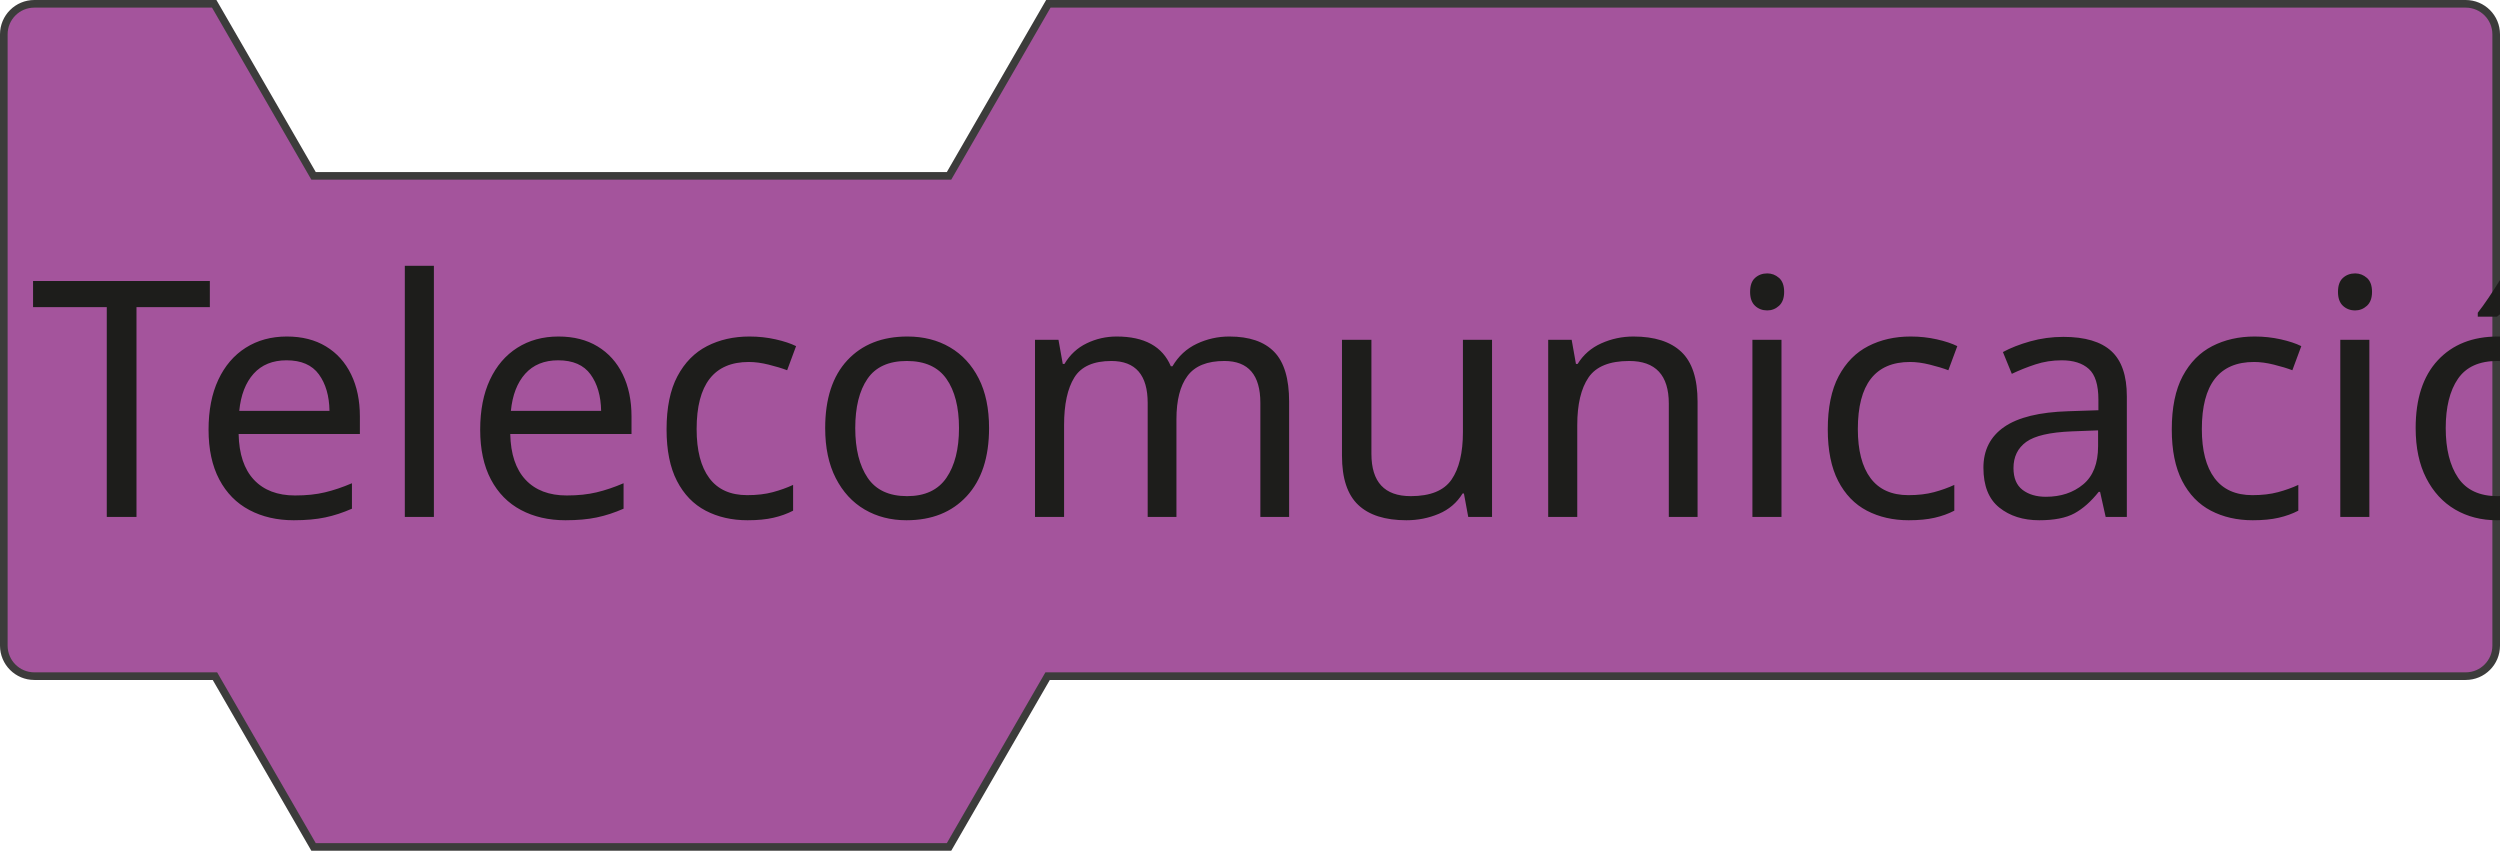
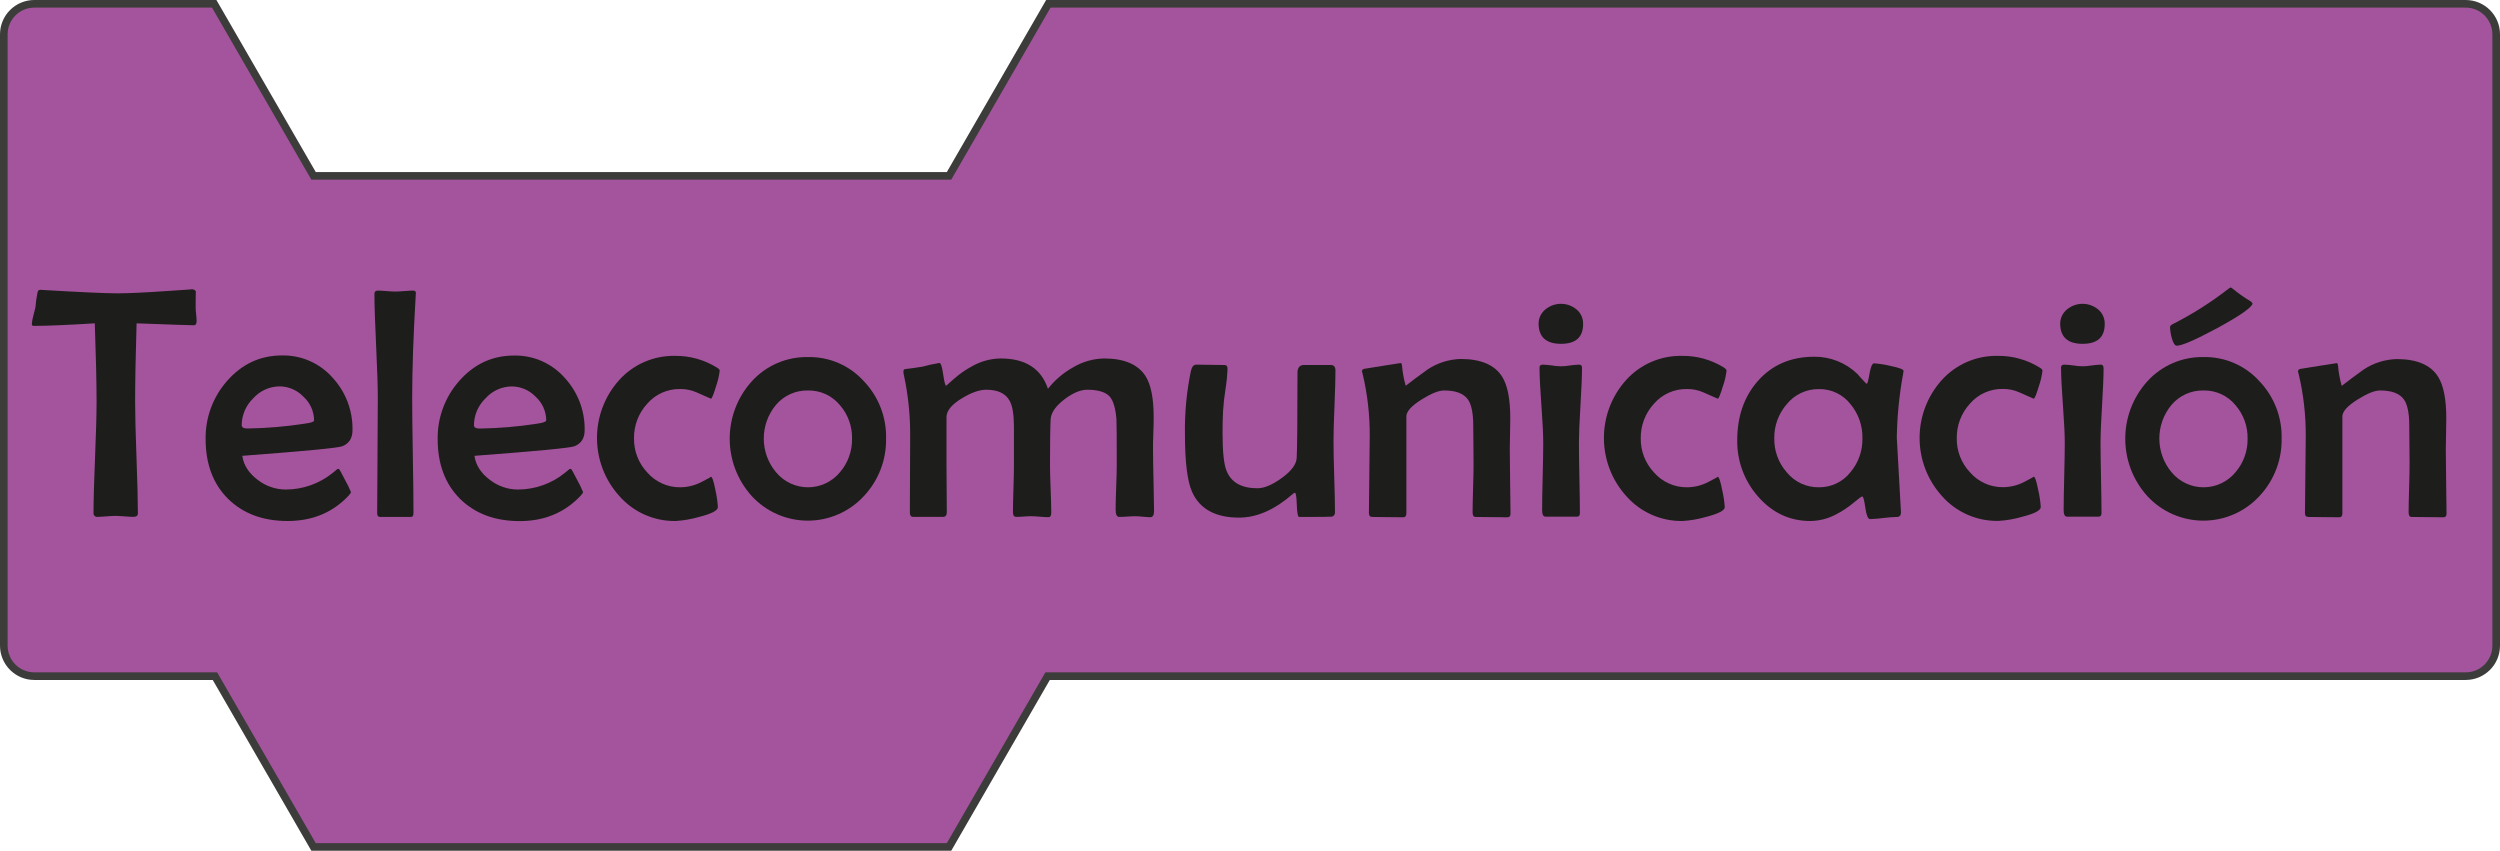
<svg xmlns="http://www.w3.org/2000/svg" viewBox="0 0 983.5 334.68">
  <defs>
-     <style>.cls-1{fill:#a4549c;stroke:#3c3c3b;stroke-miterlimit:10;stroke-width:3px;}.cls-2{font-size:130px;fill:#1d1d1b;font-family:BerlinSansFB-Reg, Berlin Sans FB;}</style>
+     <style>.cls-1{fill:#a4549c;stroke:#3c3c3b;stroke-miterlimit:10;stroke-width:3px;}.cls-2{fill:#1d1d1b;}</style>
  </defs>
  <g id="Layer_2" data-name="Layer 2">
-     <g id="Telecomunicacion">
+     <g id="Bloques_simples" data-name="Bloques simples">
      <path class="cls-1" d="M970,1.5H412.42L373.35,69.18h-250L84.27,1.5H13.5a12,12,0,0,0-12,12V254a12,12,0,0,0,12,12H84.56l38.79,67.18h250L412.13,266H970a12,12,0,0,0,12-12V13.5A12,12,0,0,0,970,1.5Z" />
-     </g>
-     <g id="Text">
-       <text class="cls-2" transform="translate(11.71 203.37)">Telecomunicación</text>
+       <path class="cls-2" d="M77.35,126.31c0,1.11-.38,1.65-1.14,1.65q-1.78,0-22.48-.76-.57,19.37-.57,31,0,7.31.54,21.9t.54,21.9c0,.89-.61,1.33-1.84,1.33-.76,0-1.92-.06-3.49-.19s-2.75-.19-3.55-.19-1.93.07-3.5.19-2.72.19-3.49.19a1.4,1.4,0,0,1-1.58-1.58q0-7.24.6-21.74t.6-21.81q0-11.3-.7-31-16.37,1-24,1c-.51,0-.76-.21-.76-.64a14.11,14.11,0,0,1,.57-3.3c.47-1.86.74-3,.83-3.3a50,50,0,0,1,.88-6.16A1.12,1.12,0,0,1,15.9,114l.76.06q22.47,1.34,29.65,1.34,6.34,0,20.75-1,9.84-.63,8.19-.63c1.1,0,1.72.38,1.84,1.14q-.12-.69-.12,6.16a25.32,25.32,0,0,0,.19,2.57C77.28,124.84,77.35,125.72,77.35,126.31Z" />
+       <path class="cls-2" d="M138.67,169.29q0,4.69-4.07,6.28-2.73,1-39.29,3.75.82,5.58,6.16,9.52a18,18,0,0,0,10.92,3.74,29.43,29.43,0,0,0,18.41-6.47l2-1.65a1.1,1.1,0,0,1,.66.13q.16.12,2.38,4.41a38.91,38.91,0,0,1,2.23,4.6c0,.25-.34.74-1,1.46q-9.33,9.9-23.93,9.9t-23.49-8.79q-8.76-8.79-8.76-23.45a33.81,33.81,0,0,1,8.38-22.79q8.82-10.1,21.65-10.1a25.88,25.88,0,0,1,19.93,8.76A29.54,29.54,0,0,1,138.67,169.29Zm-15.11-3.87a12.71,12.71,0,0,0-4.16-9.34A13.1,13.1,0,0,0,110,152a14.07,14.07,0,0,0-10.38,4.7,14.78,14.78,0,0,0-4.54,10.54c0,.89.76,1.33,2.29,1.33a160.73,160.73,0,0,0,22.47-1.9C122.33,166.35,123.56,165.92,123.56,165.42Z" />
+       <path class="cls-2" d="M163.61,115.33l-.06.83q-1.4,23.61-1.4,40.56,0,7.56.26,22.63t.25,22.56c0,1-.34,1.46-1,1.46H149.52c-.76,0-1.14-.48-1.14-1.46q0-7.49.13-22.56t.12-22.63q0-6.85-.66-20.6t-.67-20.53c0-.85.44-1.27,1.33-1.27s1.91.06,3.43.19,2.67.19,3.43.19,2-.07,3.55-.19,2.73-.19,3.49-.19S163.65,114.66,163.61,115.33Z" />
+       <path class="cls-2" d="M230,169.29q0,4.69-4.07,6.28-2.73,1-39.29,3.75.82,5.58,6.16,9.52a18,18,0,0,0,10.92,3.74,29.38,29.38,0,0,0,18.4-6.47l2-1.65a1.1,1.1,0,0,1,.66.13q.16.12,2.38,4.41a37.72,37.72,0,0,1,2.22,4.6c0,.25-.33.74-1,1.46Q219,205,204.43,205t-23.49-8.79q-8.76-8.79-8.76-23.45a33.81,33.81,0,0,1,8.38-22.79q8.82-10.1,21.65-10.1a25.88,25.88,0,0,1,19.93,8.76A29.54,29.54,0,0,1,230,169.29Zm-15.11-3.87a12.71,12.71,0,0,0-4.16-9.34,13.1,13.1,0,0,0-9.36-4.06,14.05,14.05,0,0,0-10.38,4.7,14.78,14.78,0,0,0-4.54,10.54c0,.89.76,1.33,2.29,1.33a160.73,160.73,0,0,0,22.47-1.9C213.61,166.35,214.84,165.92,214.84,165.42Z" />
+       <path class="cls-2" d="M283.14,145.8a29.6,29.6,0,0,1-1.46,6.22q-1.46,4.83-2,4.83c-1.91-.85-3.82-1.7-5.75-2.54a15.43,15.43,0,0,0-6.31-1.27,16.79,16.79,0,0,0-13,5.77,19.73,19.73,0,0,0-5.2,13.65,19.13,19.13,0,0,0,5.2,13.4,17,17,0,0,0,13,5.84,18.34,18.34,0,0,0,8.38-2.1c2.75-1.4,3.95-2.09,3.61-2.09.55,0,1.17,1.77,1.85,5.33a41.78,41.78,0,0,1,.95,6.66q0,2-7.43,3.87a41.6,41.6,0,0,1-9.2,1.59,28.89,28.89,0,0,1-22.09-9.77,34.1,34.1,0,0,1-.19-45.58A28.87,28.87,0,0,1,265.62,140a30.49,30.49,0,0,1,16.25,4.51C282.72,145,283.14,145.42,283.14,145.8Z" />
+       <path class="cls-2" d="M348.58,172.46a32.18,32.18,0,0,1-8.69,22.66,30,30,0,0,1-44.12.07,33.7,33.7,0,0,1,0-45.2,29.11,29.11,0,0,1,22.09-9.52,28.82,28.82,0,0,1,22,9.52A31.52,31.52,0,0,1,348.58,172.46Zm-13.39.13a19.41,19.41,0,0,0-4.76-13.2,15.84,15.84,0,0,0-12.57-5.78,16.07,16.07,0,0,0-12.63,5.71,20.68,20.68,0,0,0,.06,26.47,16.32,16.32,0,0,0,25.14,0A19.7,19.7,0,0,0,335.19,172.59Z" />
+       <path class="cls-2" d="M454,201c0,1.65-.49,2.47-1.46,2.47-.64,0-1.6-.06-2.89-.19s-2.28-.19-2.95-.19-1.8,0-3.24.13-2.52.12-3.24.12c-.89,0-1.33-1-1.33-3s.07-4.86.22-8.73.22-6.78.22-8.72q0-16.06-.12-17.91c-.34-4.35-1.23-7.36-2.67-9-1.65-1.78-4.59-2.66-8.82-2.66q-4,0-9,3.8c-3.48,2.67-5.27,5.29-5.4,7.87q-.25,5-.25,18.1,0,3.1.25,9.33t.25,9.33q0,1.71-1.14,1.71c-.76,0-1.87-.06-3.33-.19s-2.57-.19-3.33-.19-1.68,0-3,.13-2.3.12-3,.12c-.85,0-1.27-.61-1.27-1.84,0-2,.06-5.08.19-9.17s.19-7.14.19-9.17v-15.3q0-7.17-1.71-10.22-2.41-4.32-9.21-4.31-4,0-9.52,3.36-6.09,3.67-6.09,7.43v18.53q0,3.18.06,9.46t.06,9.39c0,1.23-.48,1.84-1.46,1.84h-11.8c-.85,0-1.27-.57-1.27-1.71q0-5.15.06-15.46t.06-15.45a110.26,110.26,0,0,0-2.47-23.17,6,6,0,0,1-.19-1.33q0-.83.57-1c1.57-.16,3.85-.48,6.86-.95a59.89,59.89,0,0,1,6.28-1.39l.51-.07c.51,0,1,1.49,1.43,4.48s.83,4.47,1.17,4.47l3.17-2.79a37.84,37.84,0,0,1,7.49-5.14,23.36,23.36,0,0,1,10.8-2.8q14.59,0,18.59,11.94a32.4,32.4,0,0,1,9.78-8.38,24.69,24.69,0,0,1,12.31-3.56q11.75,0,16.25,6.86,3.24,5.08,3.24,16.06c0,1.4,0,3.55-.13,6.47s-.12,5.08-.12,6.48q0,4,.19,12T454,201Z" />
+       <path class="cls-2" d="M525.37,145.8q0,4.63-.39,14t-.38,14.06q0,4.63.29,13.87t.29,13.87a1.6,1.6,0,0,1-1.21,1.65q-.51.12-12.89.12c-.5,0-.81-1.58-.92-4.76s-.35-4.76-.73-4.76a1.8,1.8,0,0,0-.95.57q-10.61,9.21-21,9.21-14,0-18.53-10.16-2.79-6.28-2.79-22.6a113.6,113.6,0,0,1,2.34-24.94c.39-1.65,1.08-2.48,2.1-2.48,1.23,0,3.07,0,5.52.07s4.3.06,5.52.06c.85,0,1.27.47,1.27,1.4a66.7,66.7,0,0,1-.82,8.25,85.52,85.52,0,0,0-.95,8.69c-.13,2.54-.19,5.34-.19,8.38q0,11.12,1.58,14.92,2.73,6.85,12.13,6.86,4,0,9.45-3.94c3.86-2.75,5.84-5.4,6-7.93q.31-4.77.32-33.52c0-2.07.87-3.11,2.6-3.11h10.47C524.75,143.58,525.37,144.32,525.37,145.8Z" />
+       <path class="cls-2" d="M594.24,202.11c0,.93-.43,1.39-1.27,1.39q-2.1,0-6.25-.06c-2.78,0-4.86-.07-6.26-.07-.76,0-1.14-.61-1.14-1.84q0-3.1.19-9.45c.13-4.24.19-7.41.19-9.53q0-2.53-.06-7.58c0-3.36-.07-5.89-.07-7.59q0-7.23-2.09-10.22-2.54-3.56-9.39-3.55-3.18,0-8.83,3.55-6,3.75-6,6.67v38.08c0,1.06-.41,1.59-1.21,1.59q-2,0-6.09-.06c-2.71,0-4.74-.07-6.1-.07-.89,0-1.33-.48-1.33-1.46q0-5,.16-15t.16-15.11A102.87,102.87,0,0,0,536,146.82a2.91,2.91,0,0,1-.19-.83c0-.42.27-.72.82-.89l7.27-1.17q6.83-1.11,7.14-1.11c.26,0,.43.34.51,1a40.8,40.8,0,0,0,1.46,7.94c2.2-1.74,5.1-3.89,8.7-6.48a24.84,24.84,0,0,1,12.88-4.06q11.94,0,16.32,6.92,3.24,5.08,3.23,16.44,0,2-.09,6c-.06,2.71-.1,4.74-.1,6.09q0,4.26.13,12.7T594.24,202.11Z" />
+       <path class="cls-2" d="M622.8,127.46q0,7.8-8.69,7.8t-8.83-7.8a7.21,7.21,0,0,1,2.73-5.78,9.62,9.62,0,0,1,12.22.06A7.24,7.24,0,0,1,622.8,127.46Zm-.44,17.2q0,4.89-.6,14.76t-.61,14.82q0,4.63.19,13.87t.19,13.8c0,.89-.38,1.34-1.14,1.34H608c-.89,0-1.33-.87-1.33-2.6q0-4.38.22-13.18t.22-13.23q0-5-.73-14.85t-.73-14.86c0-.72.45-1.08,1.34-1.08a30.1,30.1,0,0,1,3.52.32,20.24,20.24,0,0,0,7.17,0,30.13,30.13,0,0,1,3.59-.32C622,143.45,622.36,143.86,622.36,144.66Z" />
+       <path class="cls-2" d="M679.23,145.8a28.93,28.93,0,0,1-1.46,6.22q-1.46,4.83-2,4.83L670,154.31a15.48,15.48,0,0,0-6.32-1.27,16.79,16.79,0,0,0-13,5.77,19.74,19.74,0,0,0-5.21,13.65,19.13,19.13,0,0,0,5.21,13.4,17,17,0,0,0,13,5.84,18.28,18.28,0,0,0,8.38-2.1c2.75-1.4,4-2.09,3.62-2.09.55,0,1.16,1.77,1.84,5.33a41.78,41.78,0,0,1,1,6.66c0,1.32-2.47,2.61-7.43,3.87a41.51,41.51,0,0,1-9.2,1.59,28.91,28.91,0,0,1-22.09-9.77,34.13,34.13,0,0,1-.19-45.58A28.88,28.88,0,0,1,661.71,140,30.47,30.47,0,0,1,678,144.47C678.81,145,679.23,145.42,679.23,145.8Z" />
+       <path class="cls-2" d="M748.87,145.93a8.32,8.32,0,0,1-.19,1.14,152.58,152.58,0,0,0-2.48,25.07q0,.65,1.59,28.51l.06.88c0,1.23-.52,1.84-1.68,1.84a48.84,48.84,0,0,0-5.27.42,50.9,50.9,0,0,1-5.24.41q-1.2,0-1.84-4.44c-.42-3-.82-4.45-1.2-4.45s-1.4.83-3.43,2.48a37.43,37.43,0,0,1-7,4.63,22,22,0,0,1-10,2.54q-12.31,0-20.76-9.84a32.75,32.75,0,0,1-8-21.9q0-14.08,8.06-23.29,8.44-9.59,22.22-9.59a24.12,24.12,0,0,1,16.95,6.73c.72.85,1.84,2.07,3.36,3.68a.55.55,0,0,0,.38.19c.26,0,.62-1.33,1.08-4s1.06-4,1.78-4a38.74,38.74,0,0,1,6.41,1Q748.87,145,748.87,145.93Zm-16.19,26.53a20.29,20.29,0,0,0-4.63-13.39,15.4,15.4,0,0,0-12.51-6,16,16,0,0,0-12.69,6A20.05,20.05,0,0,0,698,172.46a19.7,19.7,0,0,0,4.89,13.33,16,16,0,0,0,12.69,5.91,15.53,15.53,0,0,0,12.44-6A20,20,0,0,0,732.68,172.46Z" />
+       <path class="cls-2" d="M803.52,145.8a29.6,29.6,0,0,1-1.46,6.22q-1.45,4.83-2,4.83c-1.91-.85-3.82-1.7-5.75-2.54A15.43,15.43,0,0,0,788,153a16.77,16.77,0,0,0-13,5.77,19.69,19.69,0,0,0-5.21,13.65,19.09,19.09,0,0,0,5.21,13.4,17,17,0,0,0,13,5.84,18.31,18.31,0,0,0,8.38-2.1c2.75-1.4,3.95-2.09,3.62-2.09.55,0,1.16,1.77,1.84,5.33a41.78,41.78,0,0,1,1,6.66q0,2-7.43,3.87a41.6,41.6,0,0,1-9.2,1.59A28.91,28.91,0,0,1,764,195.19a34.1,34.1,0,0,1-.19-45.58A28.88,28.88,0,0,1,786,140a30.49,30.49,0,0,1,16.25,4.51C803.1,145,803.52,145.42,803.52,145.8Z" />
+       <path class="cls-2" d="M828,127.46q0,7.8-8.7,7.8t-8.82-7.8a7.21,7.21,0,0,1,2.73-5.78,9.62,9.62,0,0,1,12.22.06A7.24,7.24,0,0,1,828,127.46Zm-.45,17.2q0,4.89-.6,14.76t-.6,14.82q0,4.63.19,13.87t.19,13.8c0,.89-.38,1.34-1.14,1.34H813.17c-.89,0-1.33-.87-1.33-2.6q0-4.38.22-13.18t.22-13.23q0-5-.73-14.85t-.73-14.86c0-.72.44-1.08,1.33-1.08a30.23,30.23,0,0,1,3.53.32,20.24,20.24,0,0,0,7.17,0,30.13,30.13,0,0,1,3.59-.32C827.15,143.45,827.51,143.86,827.51,144.66Z" />
+       <path class="cls-2" d="M897.59,172.46a32.18,32.18,0,0,1-8.69,22.66,30,30,0,0,1-44.12.07,33.7,33.7,0,0,1,0-45.2,29.11,29.11,0,0,1,22.09-9.52,28.82,28.82,0,0,1,22,9.52A31.52,31.52,0,0,1,897.59,172.46Zm-13.39.13a19.41,19.41,0,0,0-4.76-13.2,15.84,15.84,0,0,0-12.57-5.78,16.07,16.07,0,0,0-12.63,5.71,20.68,20.68,0,0,0,.06,26.47,16.32,16.32,0,0,0,25.14,0A19.7,19.7,0,0,0,884.2,172.59Zm2-53.13q-1,2.6-14,9.65Q859.38,136,856.33,136c-.76,0-1.42-1.06-2-3.18a17.44,17.44,0,0,1-.63-4.19c0-.42.4-.82,1.21-1.2a135.46,135.46,0,0,0,21.7-13.78,3.4,3.4,0,0,1,1-.57,3.61,3.61,0,0,1,.82.57,59.56,59.56,0,0,0,7.05,4.95A2.59,2.59,0,0,1,886.17,119.46Z" />
+       <path class="cls-2" d="M962.47,202.11c0,.93-.43,1.39-1.27,1.39q-2.1,0-6.26-.06c-2.77,0-4.85-.07-6.25-.07-.76,0-1.14-.61-1.14-1.84q0-3.1.19-9.45c.13-4.24.19-7.41.19-9.53q0-2.53-.06-7.58t-.07-7.59q0-7.23-2.09-10.22-2.55-3.56-9.4-3.55-3.16,0-8.82,3.55-6,3.75-6,6.67v38.08q0,1.59-1.2,1.59-2,0-6.1-.06c-2.71,0-4.74-.07-6.09-.07-.89,0-1.33-.48-1.33-1.46q0-5,.15-15t.16-15.11a102.88,102.88,0,0,0-2.85-24.94,2.91,2.91,0,0,1-.19-.83c0-.42.27-.72.82-.89l7.27-1.17q6.83-1.11,7.14-1.11c.26,0,.42.34.51,1a40.8,40.8,0,0,0,1.46,7.94c2.2-1.74,5.1-3.89,8.7-6.48a24.82,24.82,0,0,1,12.88-4.06q11.94,0,16.31,6.92,3.24,5.08,3.24,16.44,0,2-.09,6t-.1,6.09q0,4.26.13,12.7T962.47,202.11Z" />
    </g>
  </g>
</svg>
